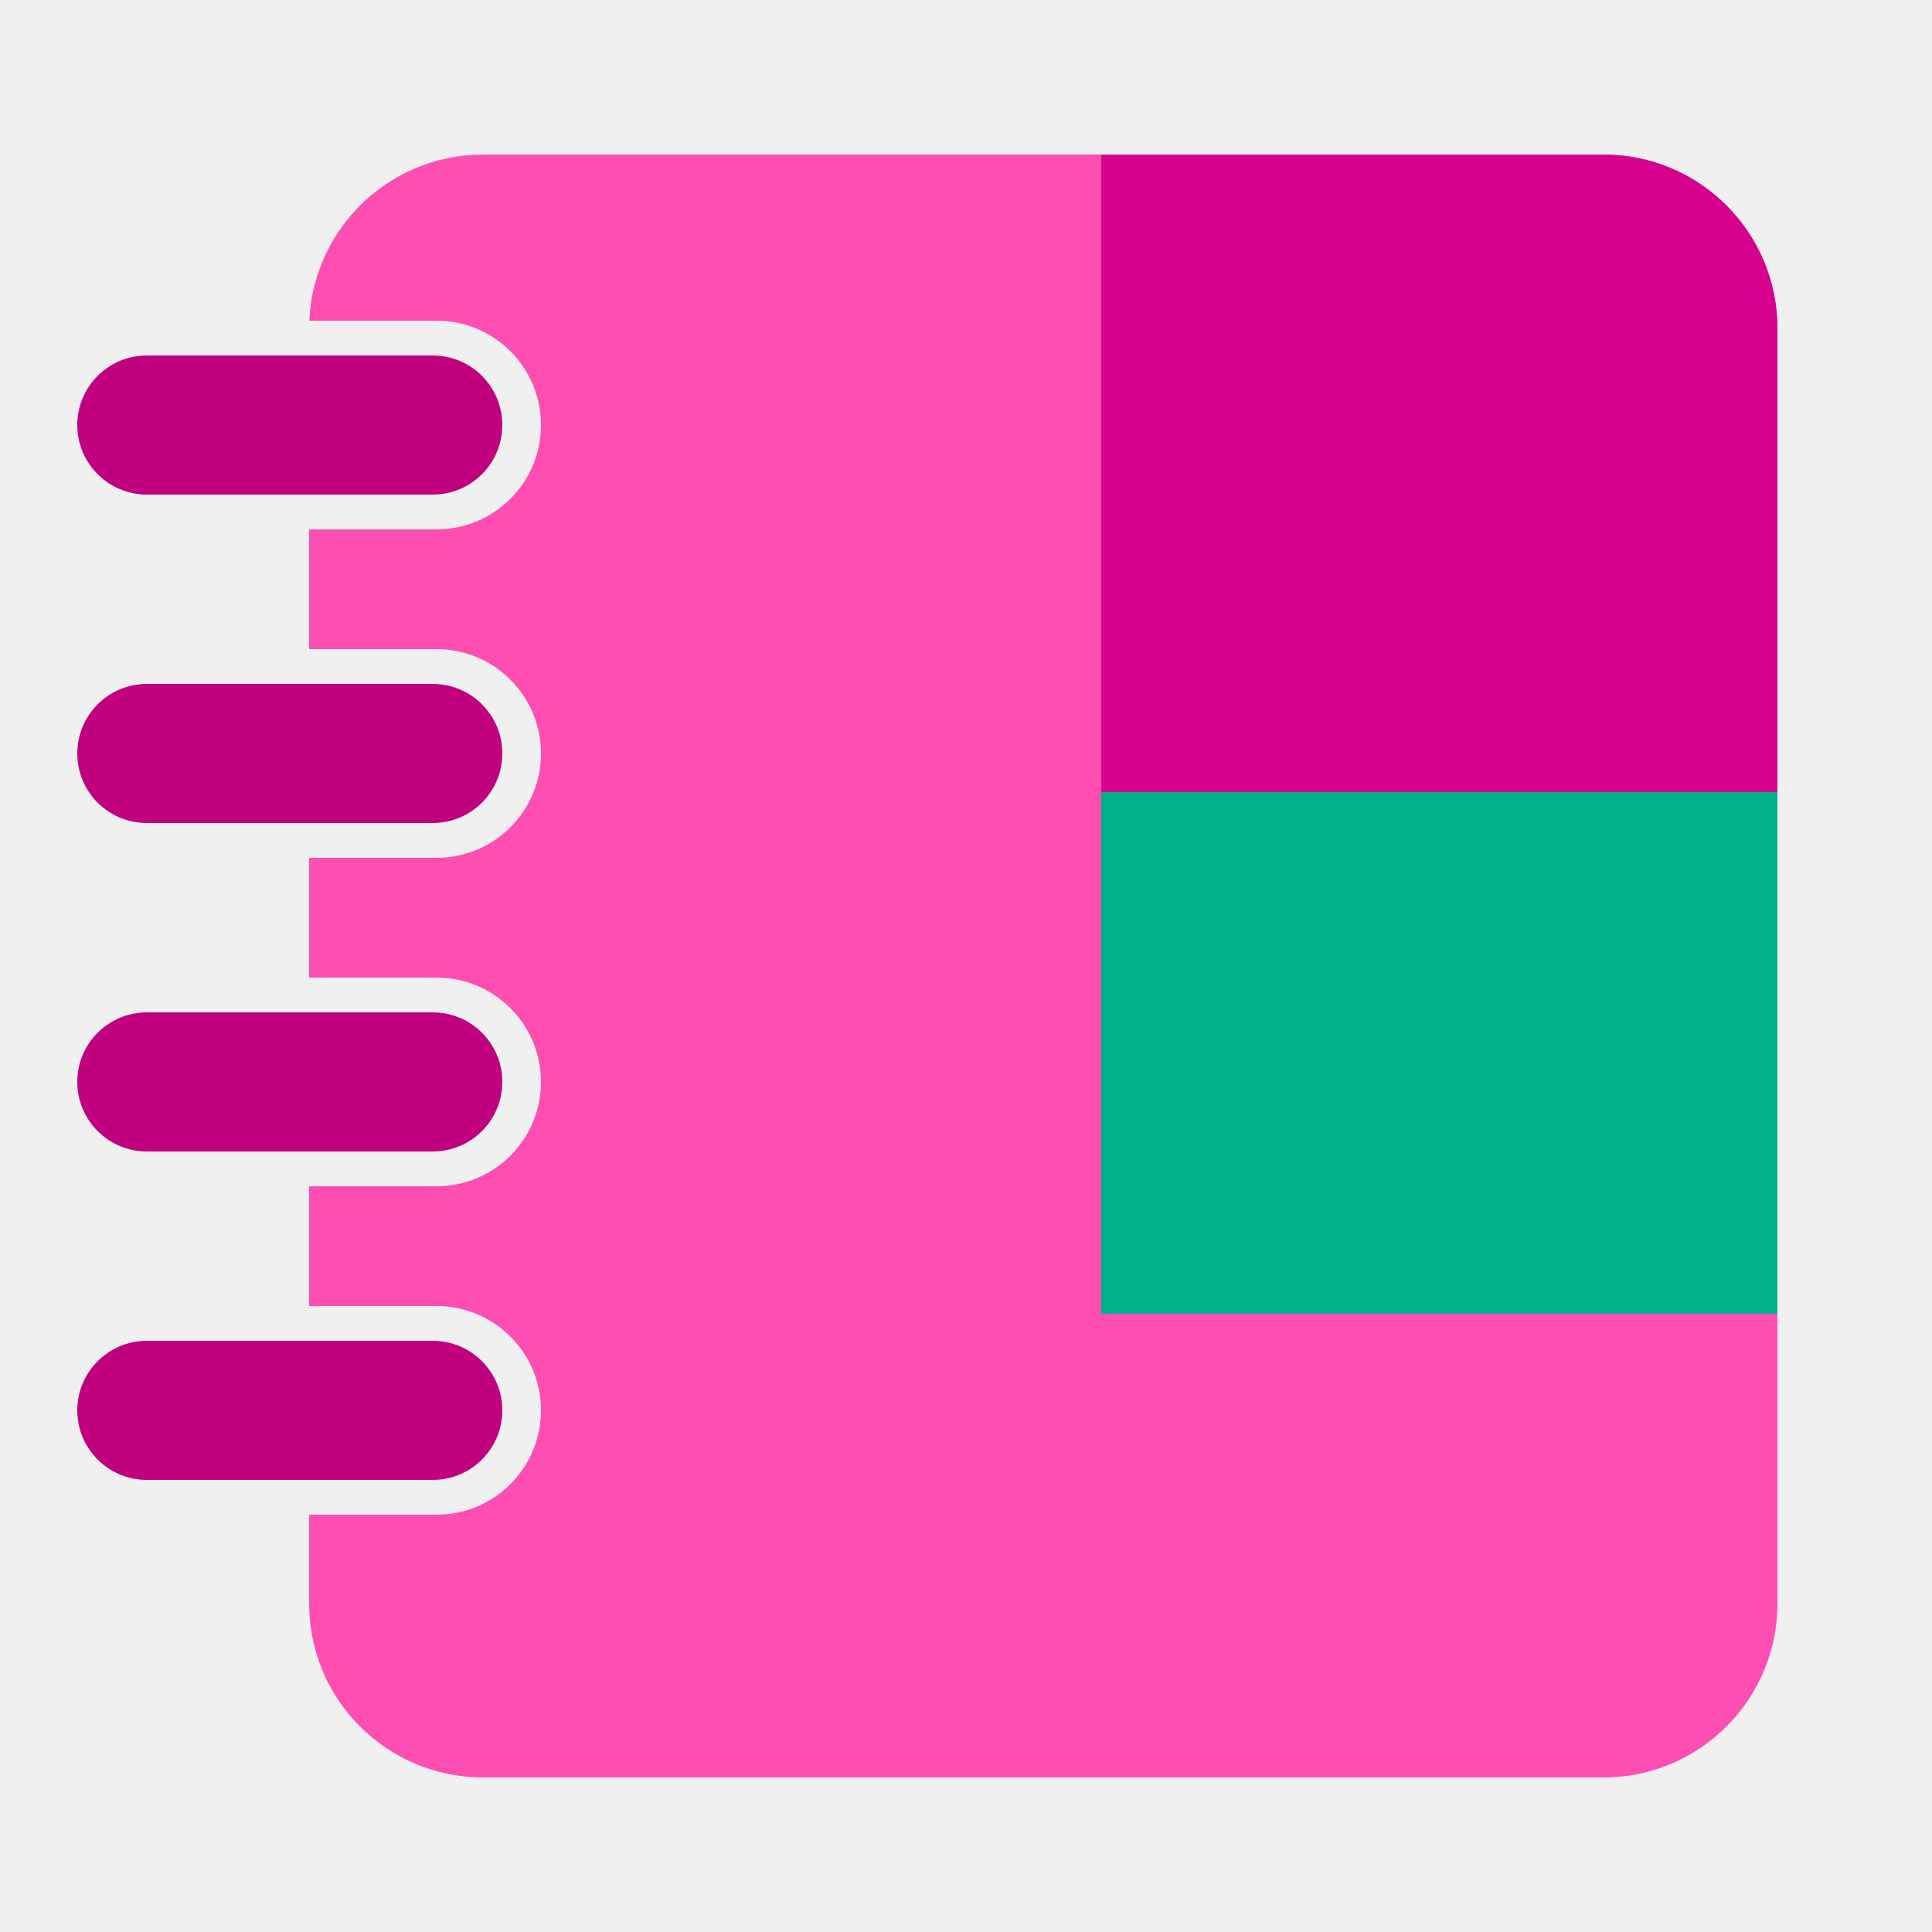
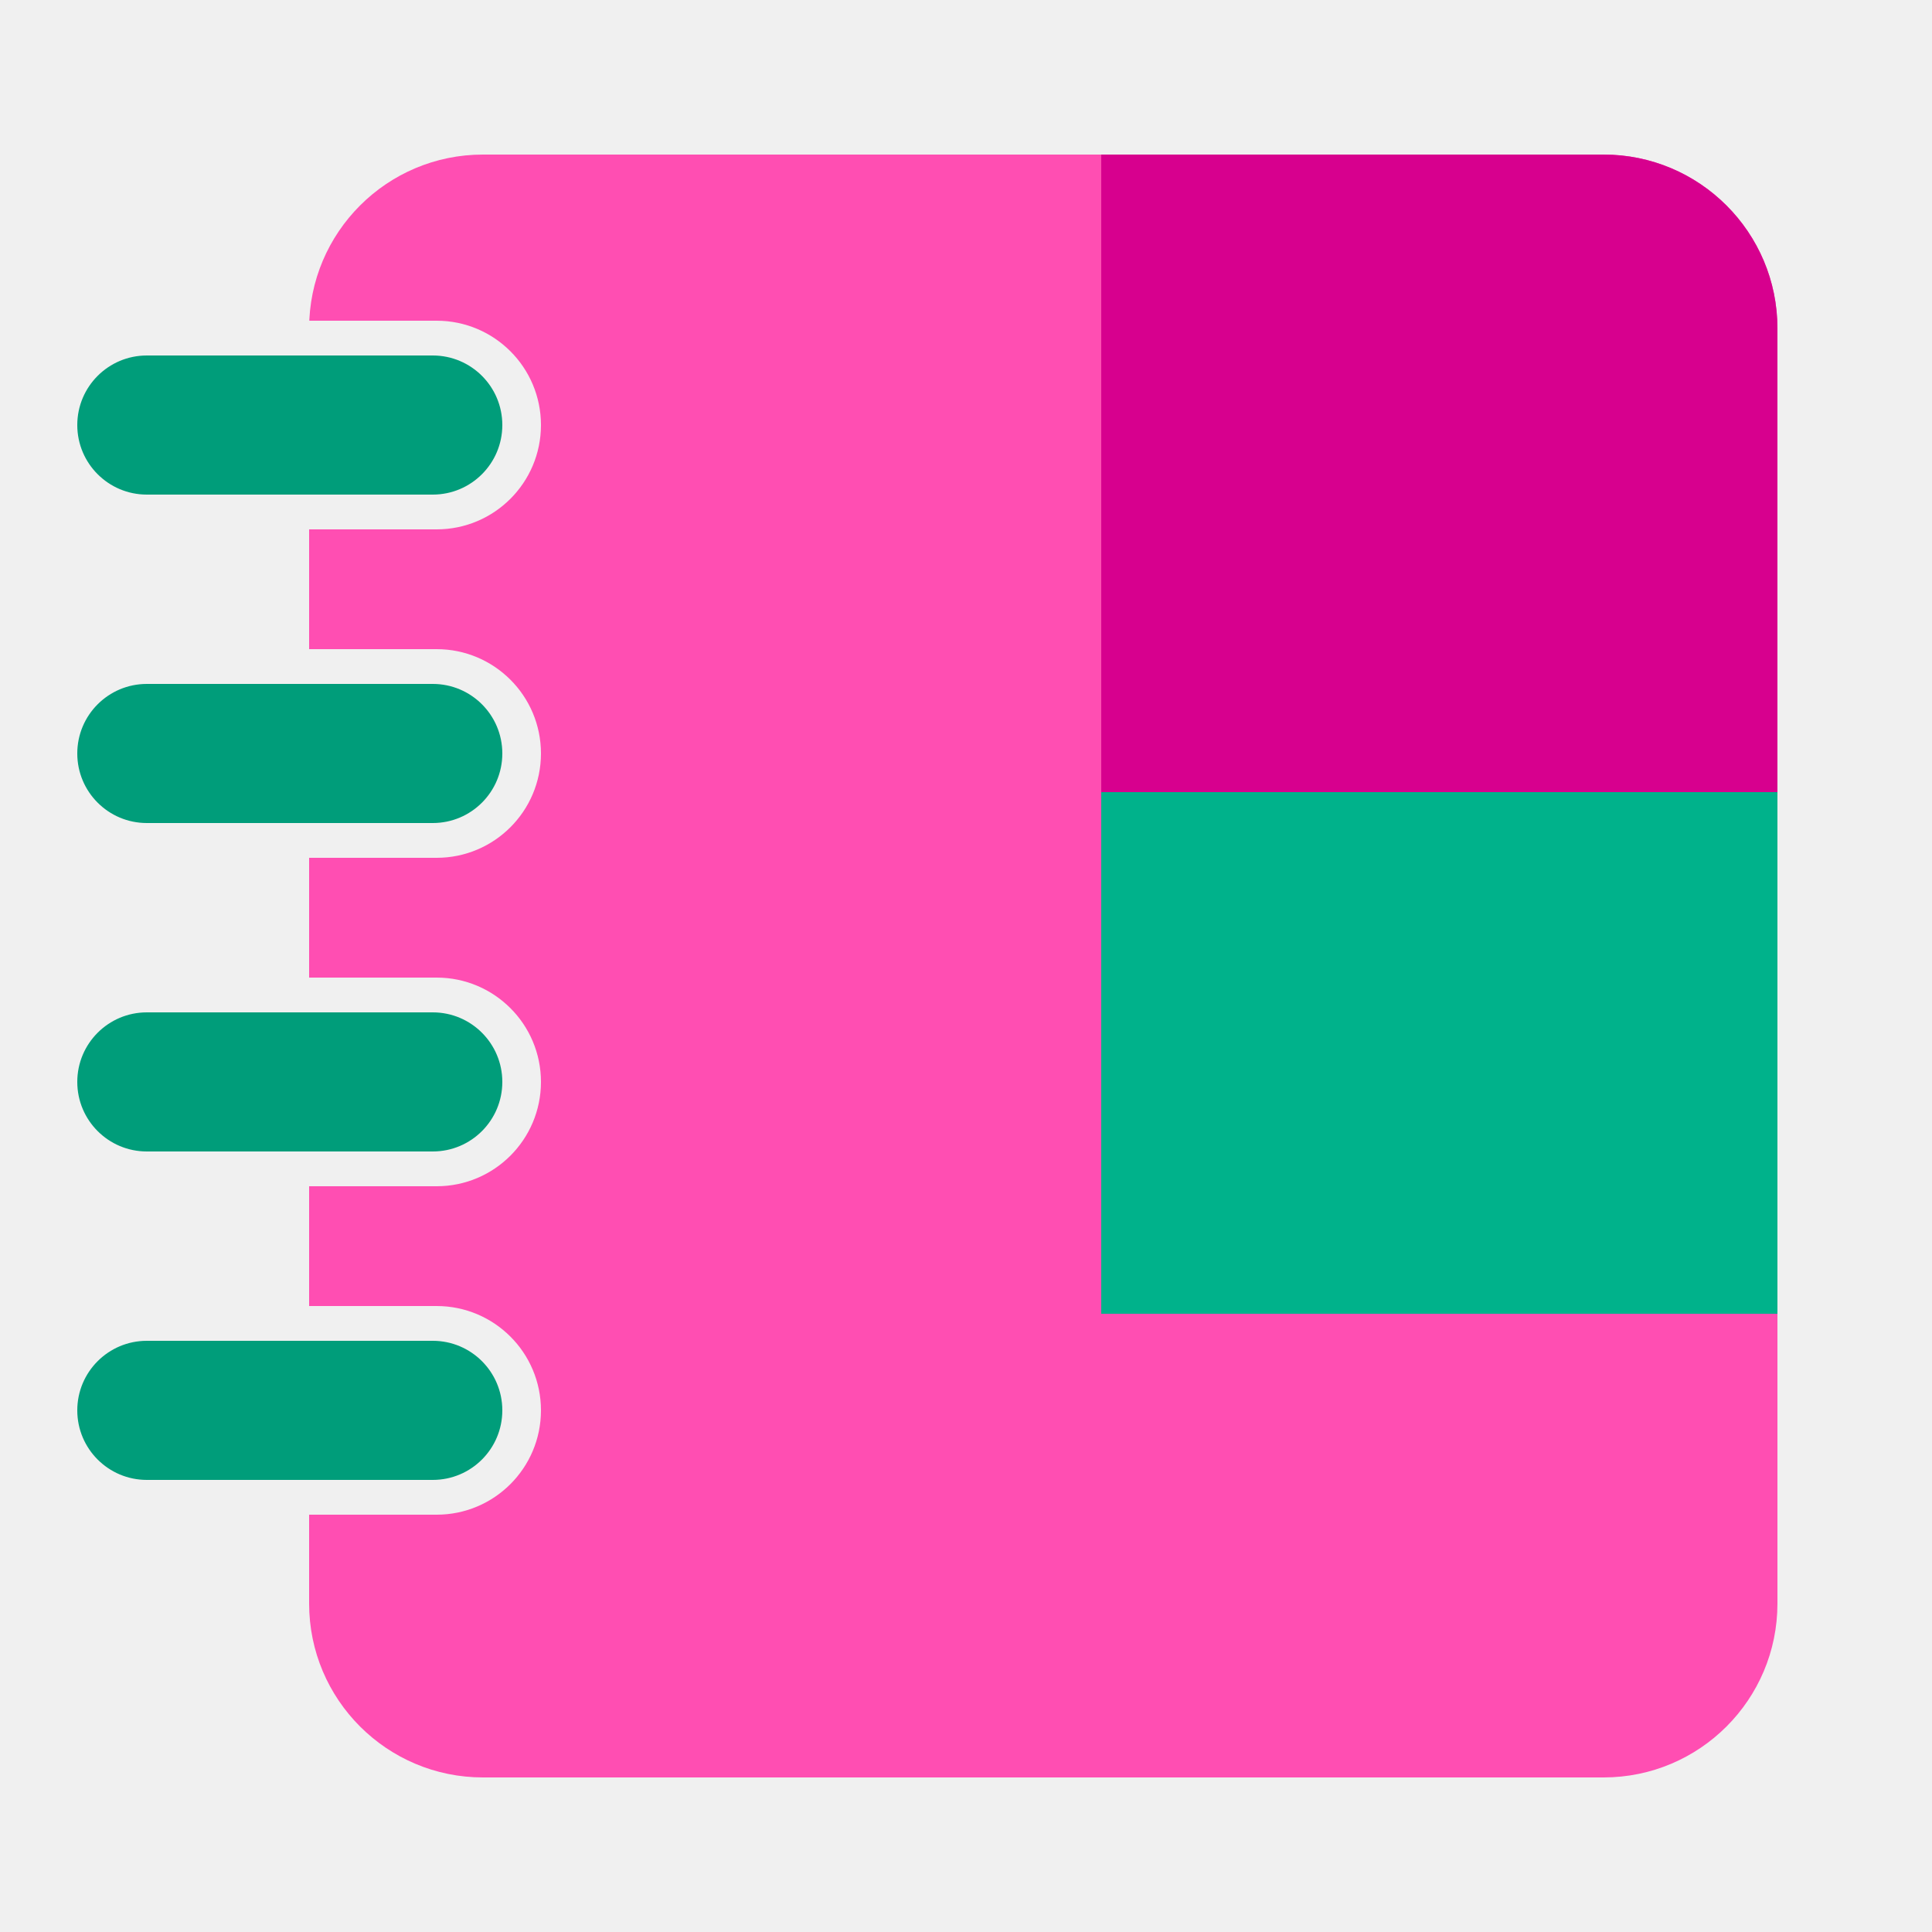
<svg xmlns="http://www.w3.org/2000/svg" viewBox="0 0 100 100">
  <defs>
    <mask id="bite" maskUnits="userSpaceOnUse" x="0" y="0" width="100" height="100">
      <rect x="0" y="0" width="100" height="100" fill="#fff" />
      <rect x="1" y="16.6" width="27" height="10.8" rx="5.4" fill="#000" />
      <rect x="1" y="33.6" width="27" height="10.8" rx="5.4" fill="#000" />
      <rect x="1" y="50.6" width="27" height="10.8" rx="5.4" fill="#000" />
      <rect x="1" y="67.6" width="27" height="10.8" rx="5.4" fill="#000" />
    </mask>
    <clipPath id="pg">
      <rect x="16" y="8" width="76" height="84" rx="9" />
    </clipPath>
  </defs>
  <g transform="translate(0 0) scale(1)">
    <g mask="url(#bite)">
      <g clip-path="url(#pg)">
        <rect x="16" y="8" width="76" height="84" fill="#ff4eb2" />
        <rect x="57" y="8" width="35" height="33" fill="#d7008e" />
        <rect x="57" y="41" width="35" height="27" fill="#00b28b" />
      </g>
    </g>
-     <rect x="4" y="18.4" width="22" height="7.2" rx="3.6" fill="#c1007f" />
-     <rect x="4" y="35.4" width="22" height="7.2" rx="3.6" fill="#c1007f" />
-     <rect x="4" y="52.4" width="22" height="7.2" rx="3.6" fill="#c1007f" />
-     <rect x="4" y="69.4" width="22" height="7.2" rx="3.6" fill="#c1007f" />
+     <rect x="4" y="18.4" width="22" height="7.2" rx="3.6" fill="#009d7a" />
+     <rect x="4" y="35.4" width="22" height="7.2" rx="3.6" fill="#009d7a" />
+     <rect x="4" y="52.4" width="22" height="7.2" rx="3.6" fill="#009d7a" />
+     <rect x="4" y="69.4" width="22" height="7.2" rx="3.6" fill="#009d7a" />
  </g>
</svg>
